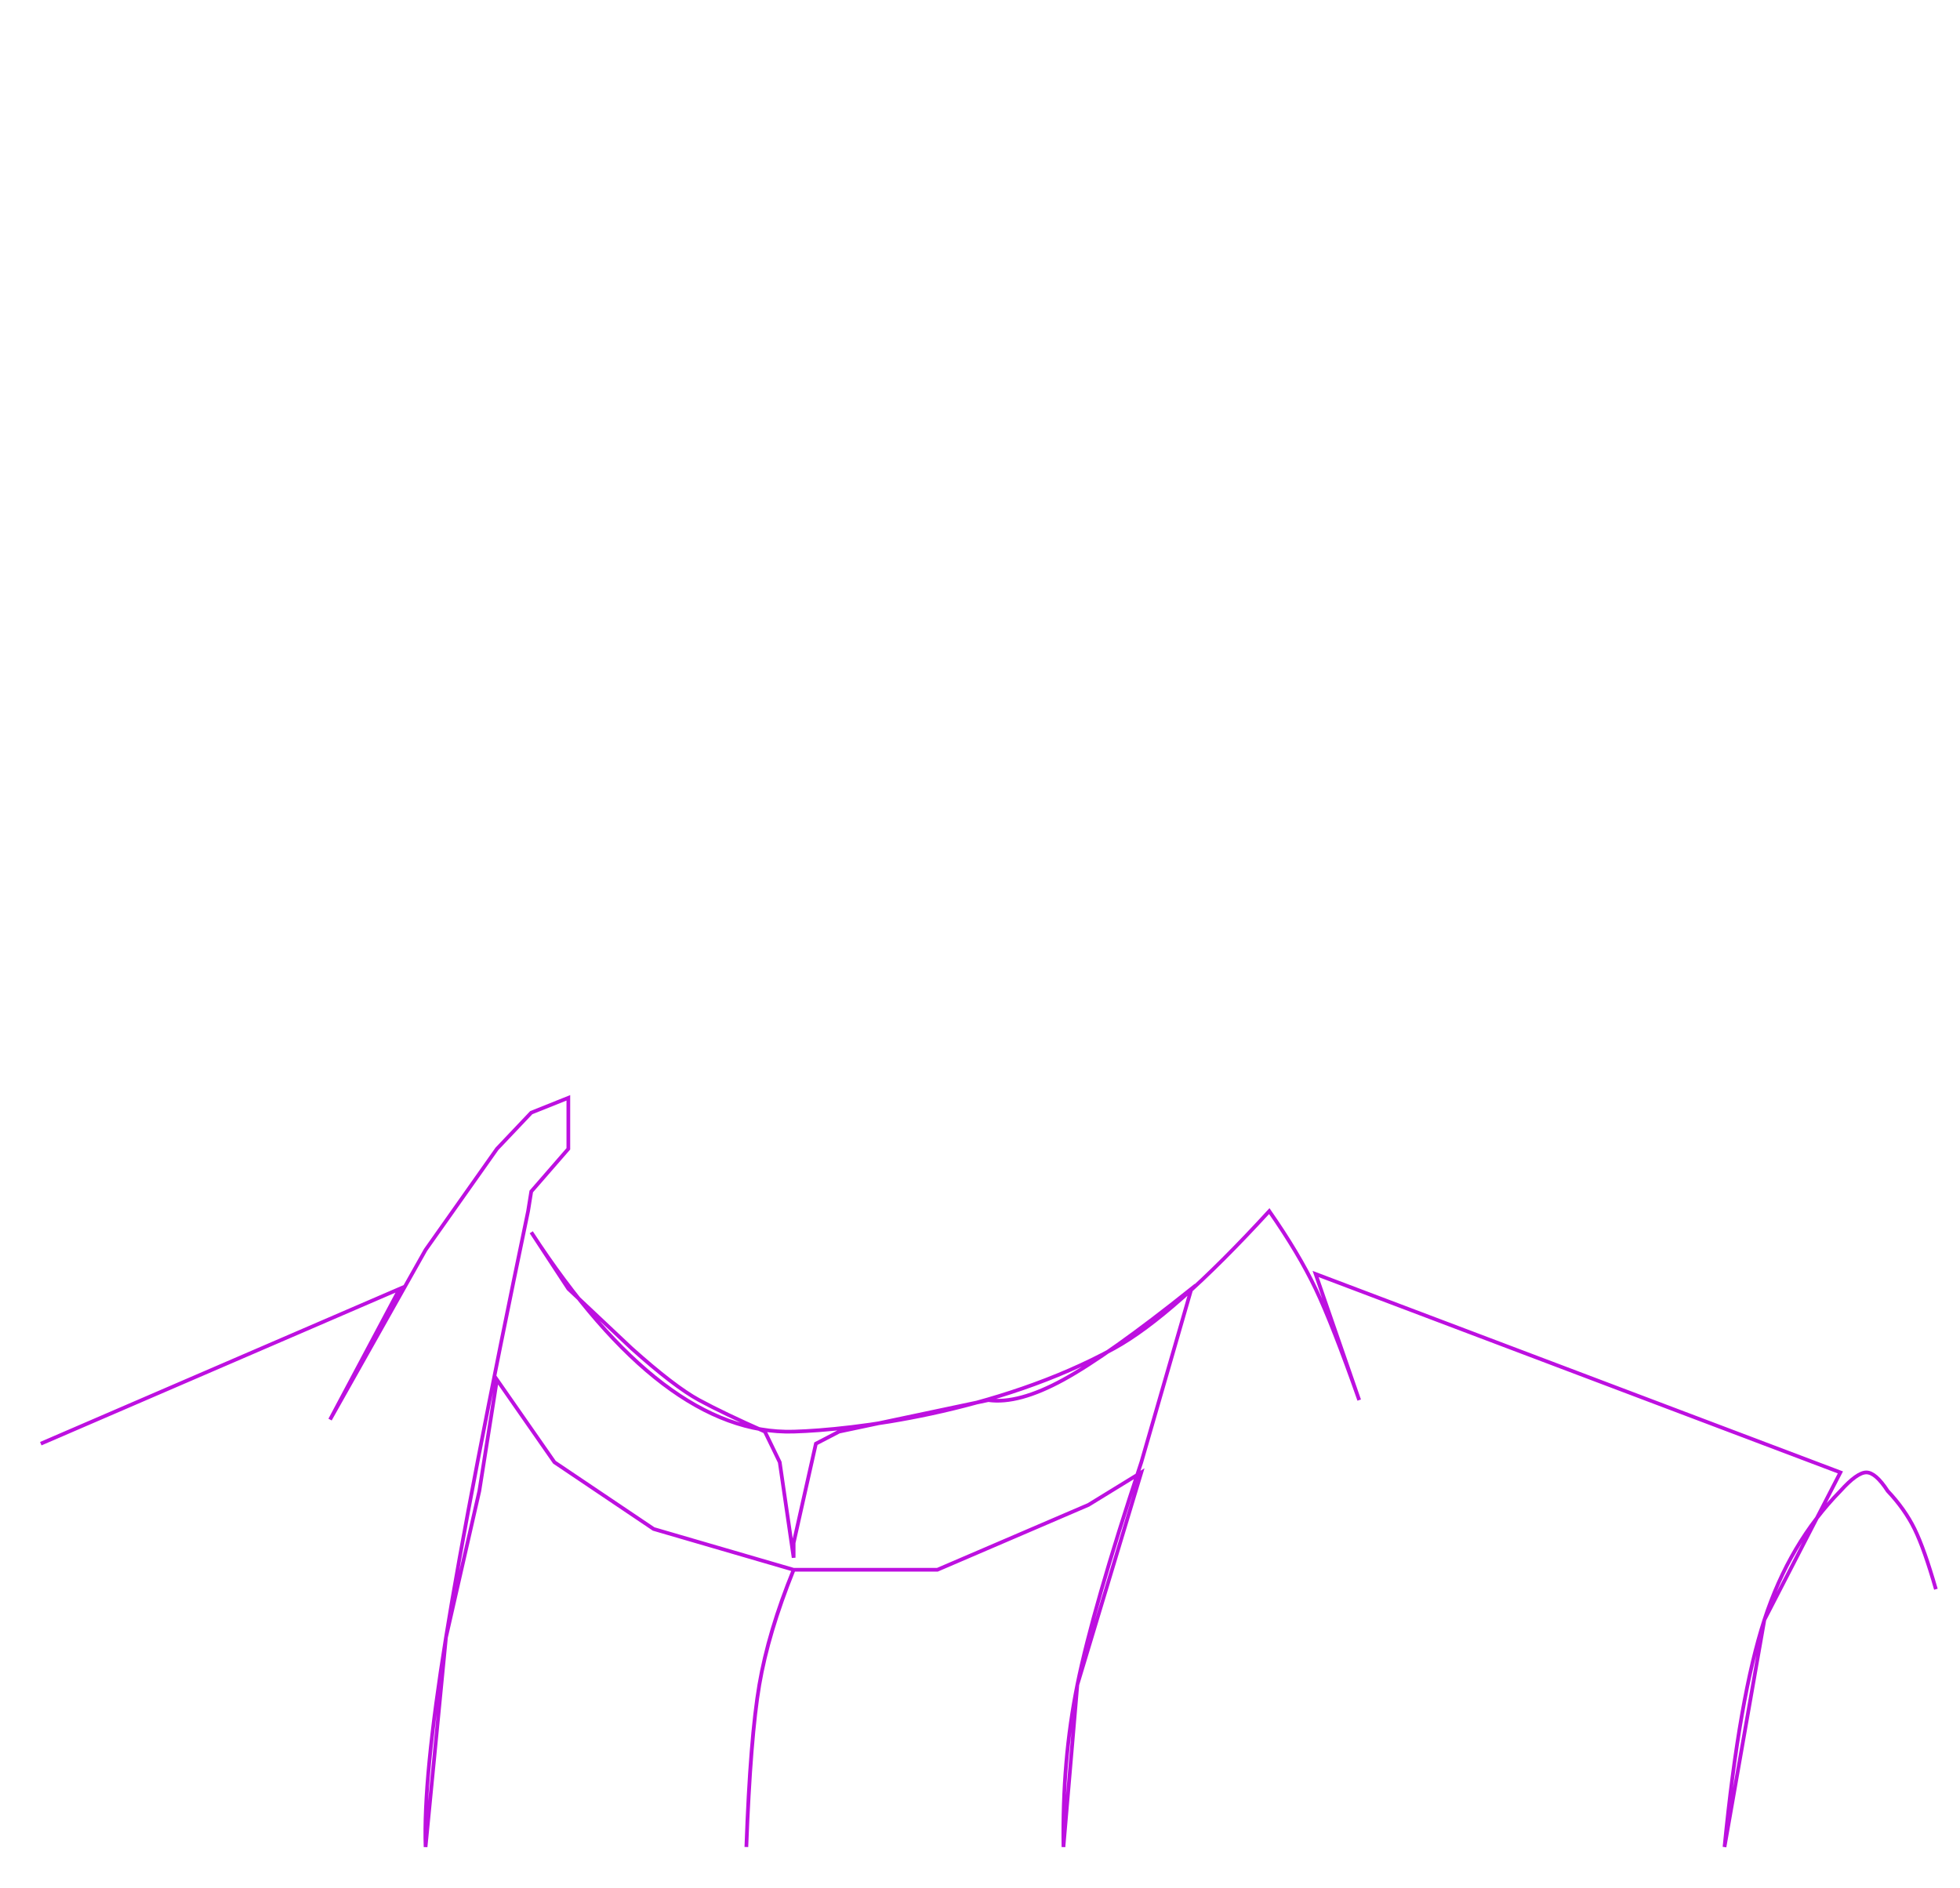
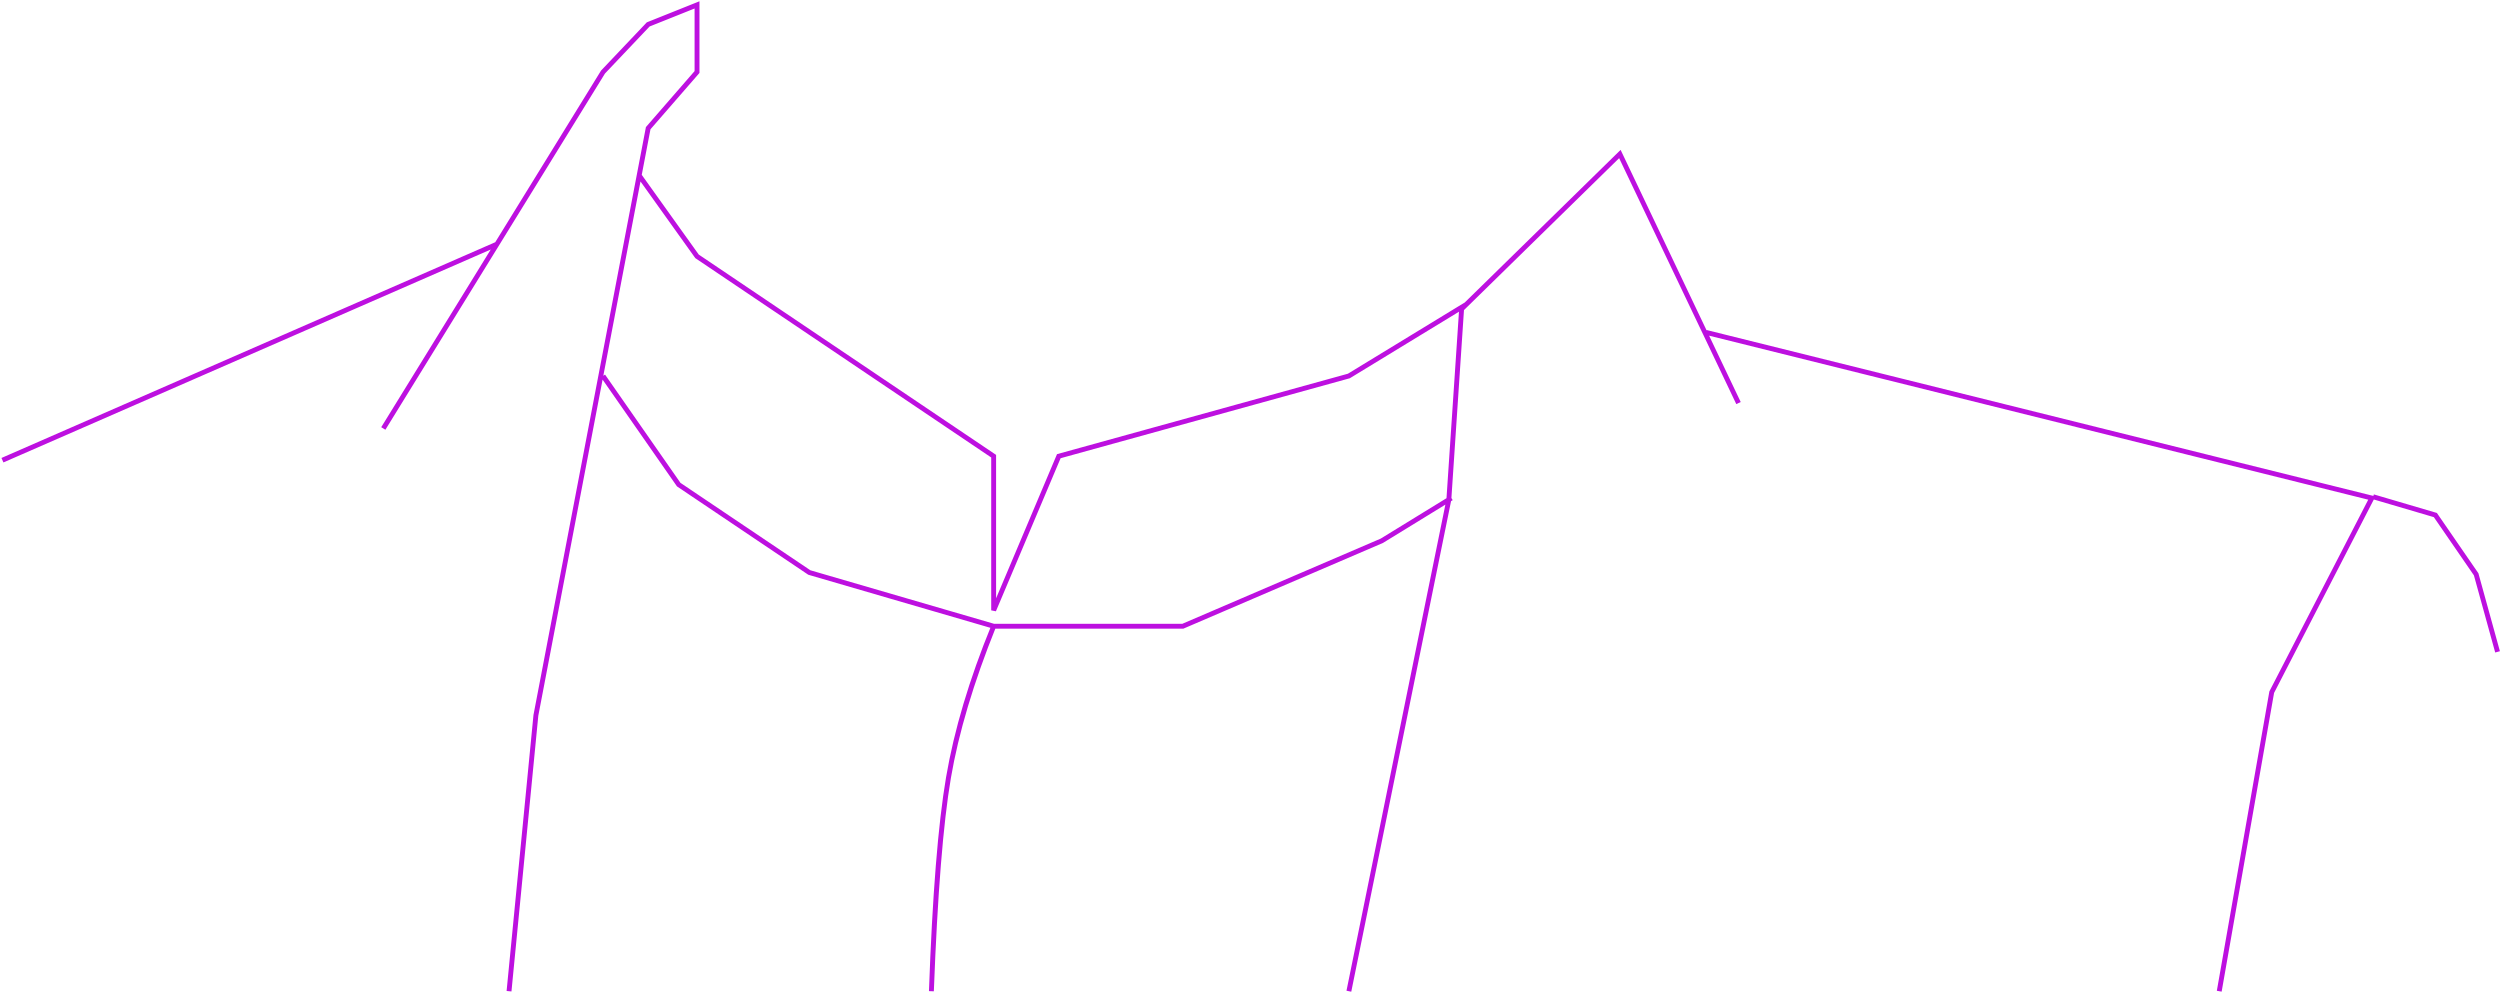
- <svg xmlns="http://www.w3.org/2000/svg" width="1057px" height="1018px" viewBox="0 0 1057 1018" version="1.1">
+ <svg xmlns="http://www.w3.org/2000/svg" width="1024px" height="407px" viewBox="0 0 1024 407" version="1.1">
  <defs />
-   <g id="ferengi" stroke="none" stroke-width="1" fill="none" fill-rule="evenodd">
-     <g id="shirt" transform="translate(22, 592)" fill-rule="nonzero" stroke="#BD10E0" stroke-width="2">
-       <path d="M0,186.5 L193.5,103 L156,173.5 L207.5,82 L246,27.5 L264.5,8 L284.5,0 L284.5,27.5 L264.5,50.5 L262.793,61.087 C241.487,163.366 226.723,240.004 218.5,291 C210.277,341.996 206.611,379.663 207.5,404 L218.5,291 L236.5,212 L246,152 L277,196.5 L330.5,232.5 L406,254.5 C396.942,276.629 390.776,297.296 387.5,316.5 C384.224,335.704 381.891,364.871 380.5,404 C382.004,364.206 384.338,335.039 387.5,316.5 C390.662,297.961 396.829,277.294 406,254.5 L483.5,254.5 L565,219.5 L593.5,202 L559,316.5 L551.5,404 C551.01,372.79 553.51,343.624 559,316.5 C564.49,289.376 575.99,249.376 593.5,196.5 L620.5,103 C590.696,126.792 567.696,143.125 551.5,152 C535.304,160.875 521.804,164.541 511,163 L430.5,180 L418,186.5 L406,240 L406,248 L398.5,196.5 L390.5,180 C375.706,173.478 363.873,167.811 355,163 C346.127,158.189 333.96,148.855 318.5,135 L284.5,103 L264.5,72.5 C311.977,145.51 359.144,181.344 406,180 C437.262,179.104 515.41,169.99 579,135 C600.146,123.365 627.979,98.727 662.5,61.087 C673.134,76.352 681.467,90.323 687.5,103 C693.533,115.677 701.366,135.677 711,163 L687.5,95 L970.5,202 L929.5,281.5 L908,404 C913.339,349.964 920.506,309.13 929.5,281.5 C938.494,253.87 952.161,230.703 970.5,212 C976.5,205.333 981.167,202 984.5,202 C987.833,202 991.667,205.333 996,212 C1002.173,218.544 1007.006,225.377 1010.5,232.5 C1013.994,239.623 1017.827,250.456 1022,265" id="Path" />
+   <g id="Page-1" stroke="none" stroke-width="1" fill="none" fill-rule="evenodd">
+     <g id="ferengi" transform="translate(-21, -590)" fill-rule="nonzero" stroke="#BD10E0" stroke-width="2">
+       <g id="shirt" transform="translate(22, 592)">
+         <path d="M0,186.5 L202.443,98.044 M156,173.5 L246,27.5 L264.5,8 L284.5,0 L284.5,27.5 L264.5,50.5 L218.5,291 L207.5,404 M246,152 L277,196.5 L330.5,232.5 L406,254.5 C396.942,276.629 390.776,297.296 387.5,316.5 C384.224,335.704 381.891,364.871 380.5,404 C382.004,364.206 384.338,335.039 387.5,316.5 C390.662,297.961 396.829,277.294 406,254.5 L483.5,254.5 L565,219.5 L593.5,202 M551.5,404 L592.445,202.729 L597.721,123.82 L551.5,152 L432.688,184.855 L406,248 L406,184.855 L284.5,103 L260.887,69.971 M597.957,124.283 L662.5,61.087 L711.092,163.096 M697.846,134.158 L970.5,202 L929.5,281.5 L908,404 M971.047,201.467 L996.523,208.965 L1013.23,233.233 L1022,265" id="Path" />
+       </g>
    </g>
  </g>
</svg>
